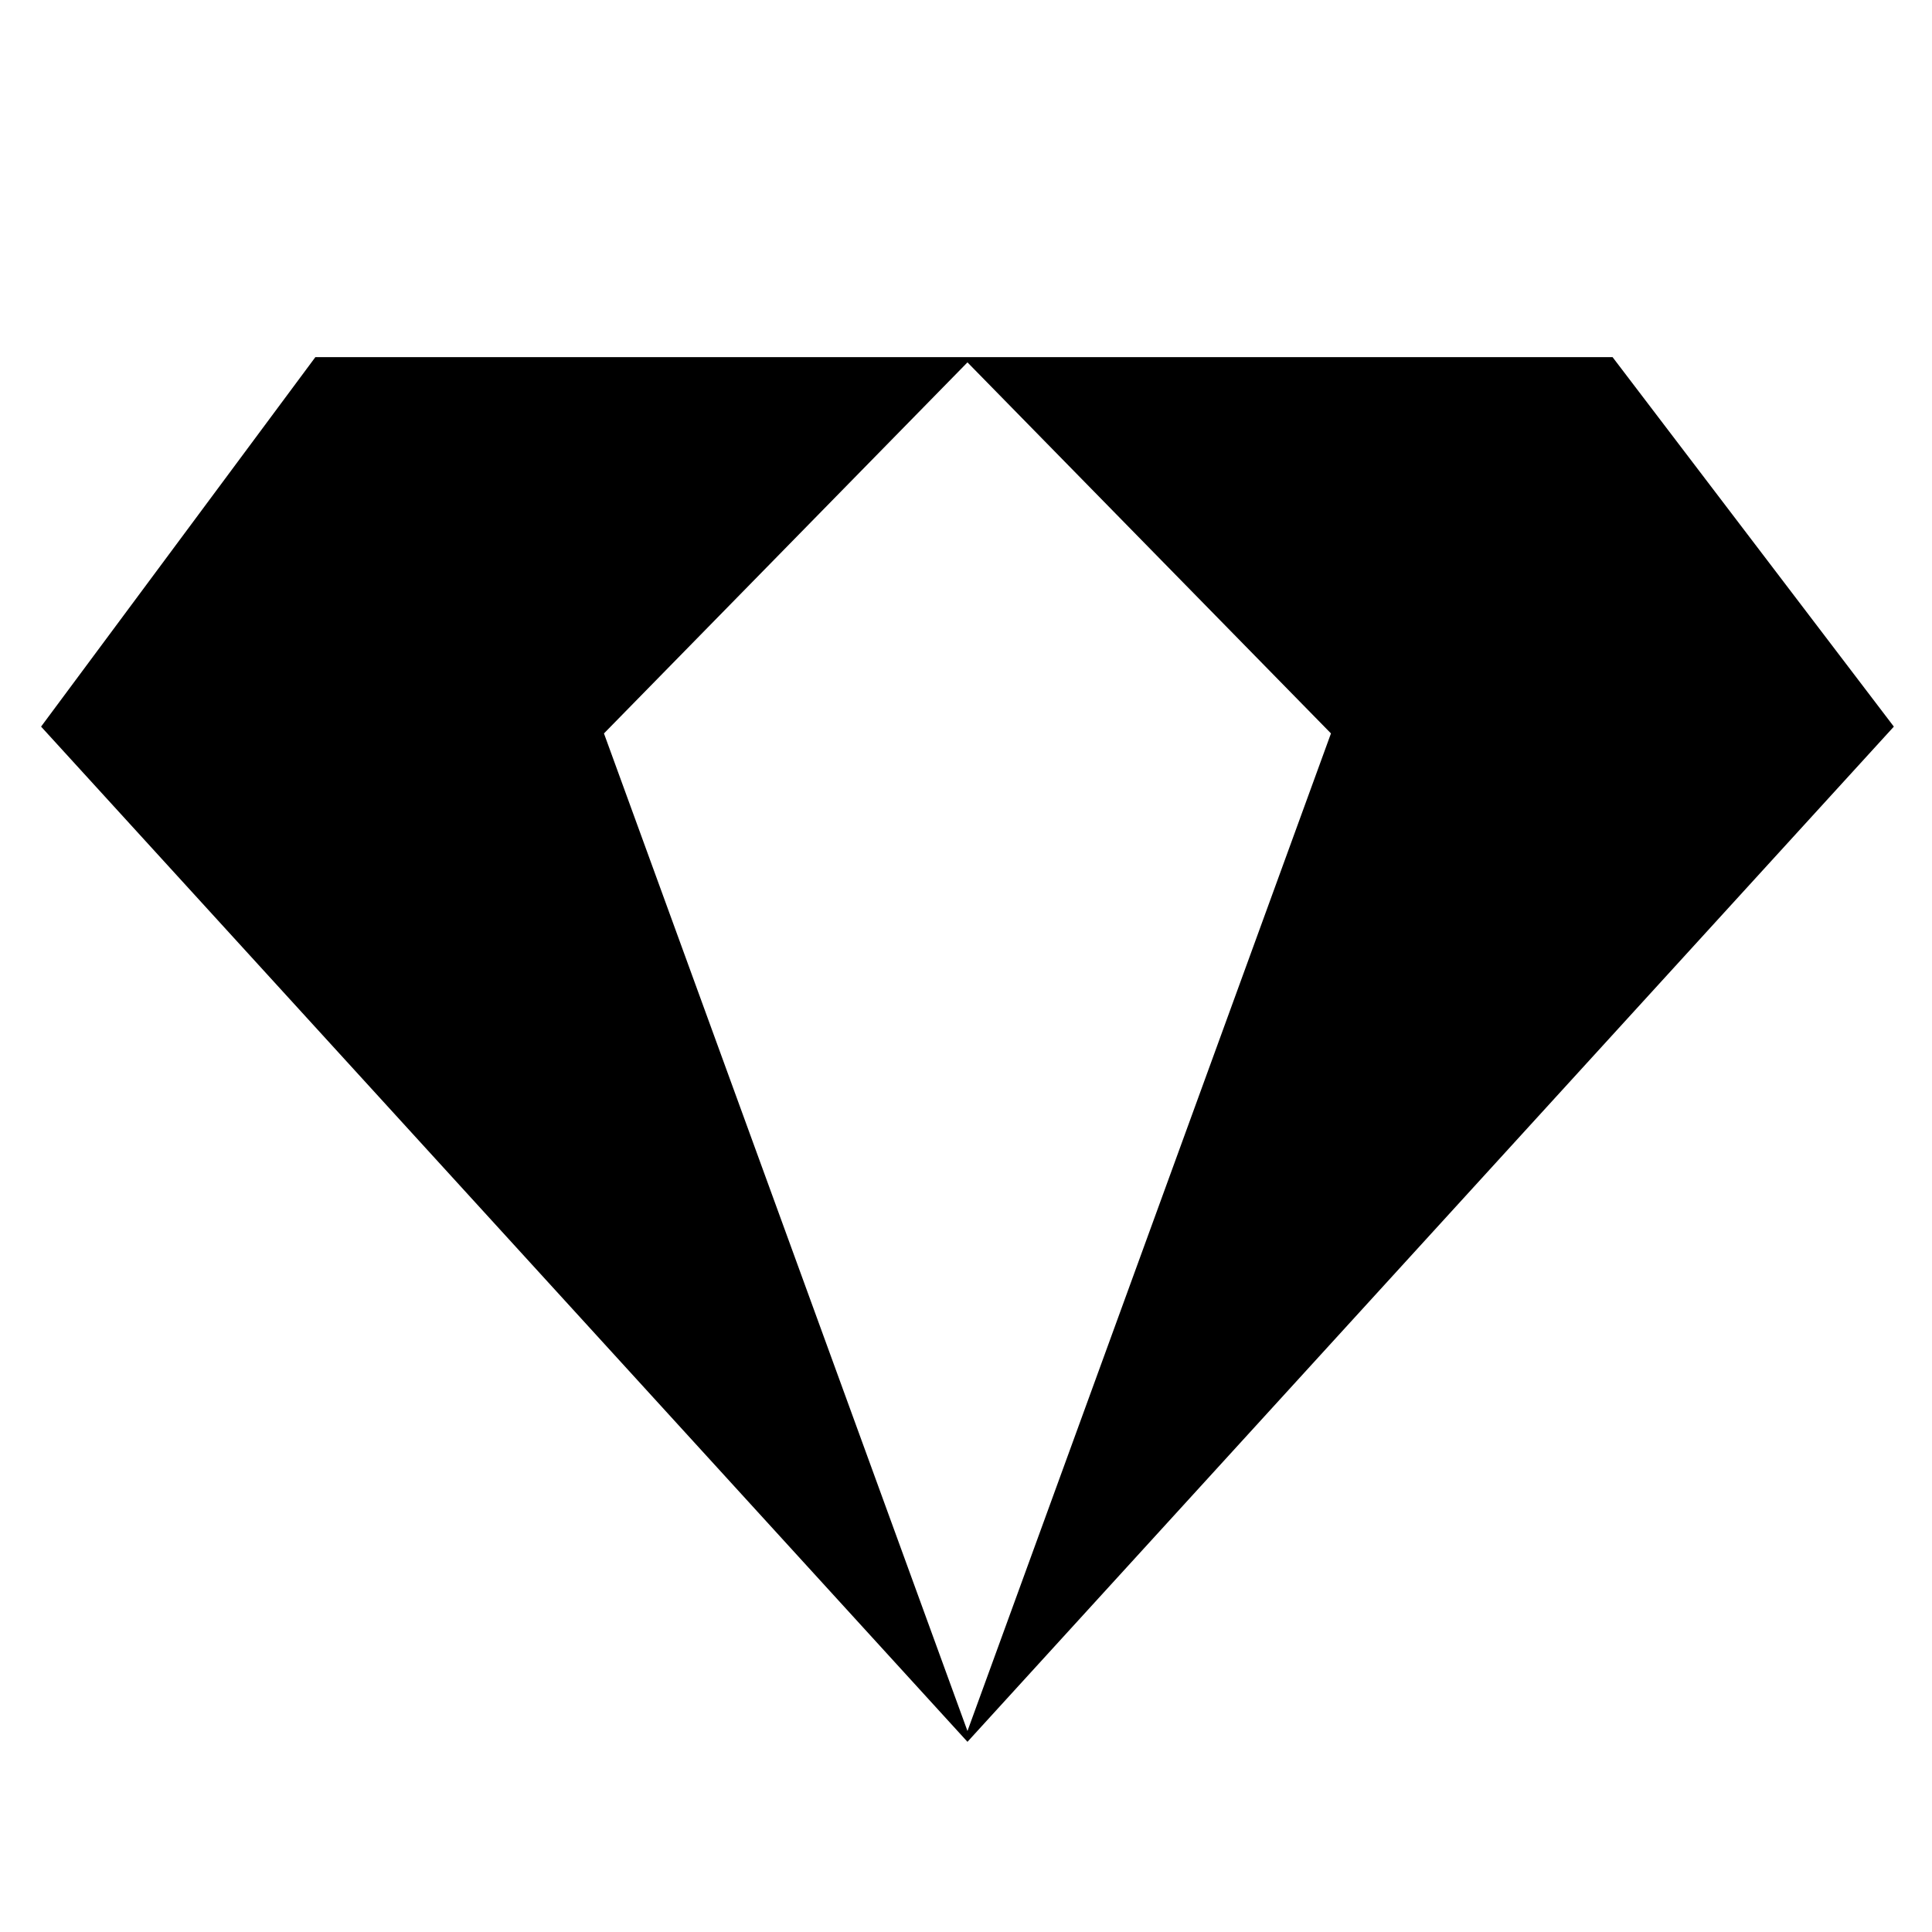
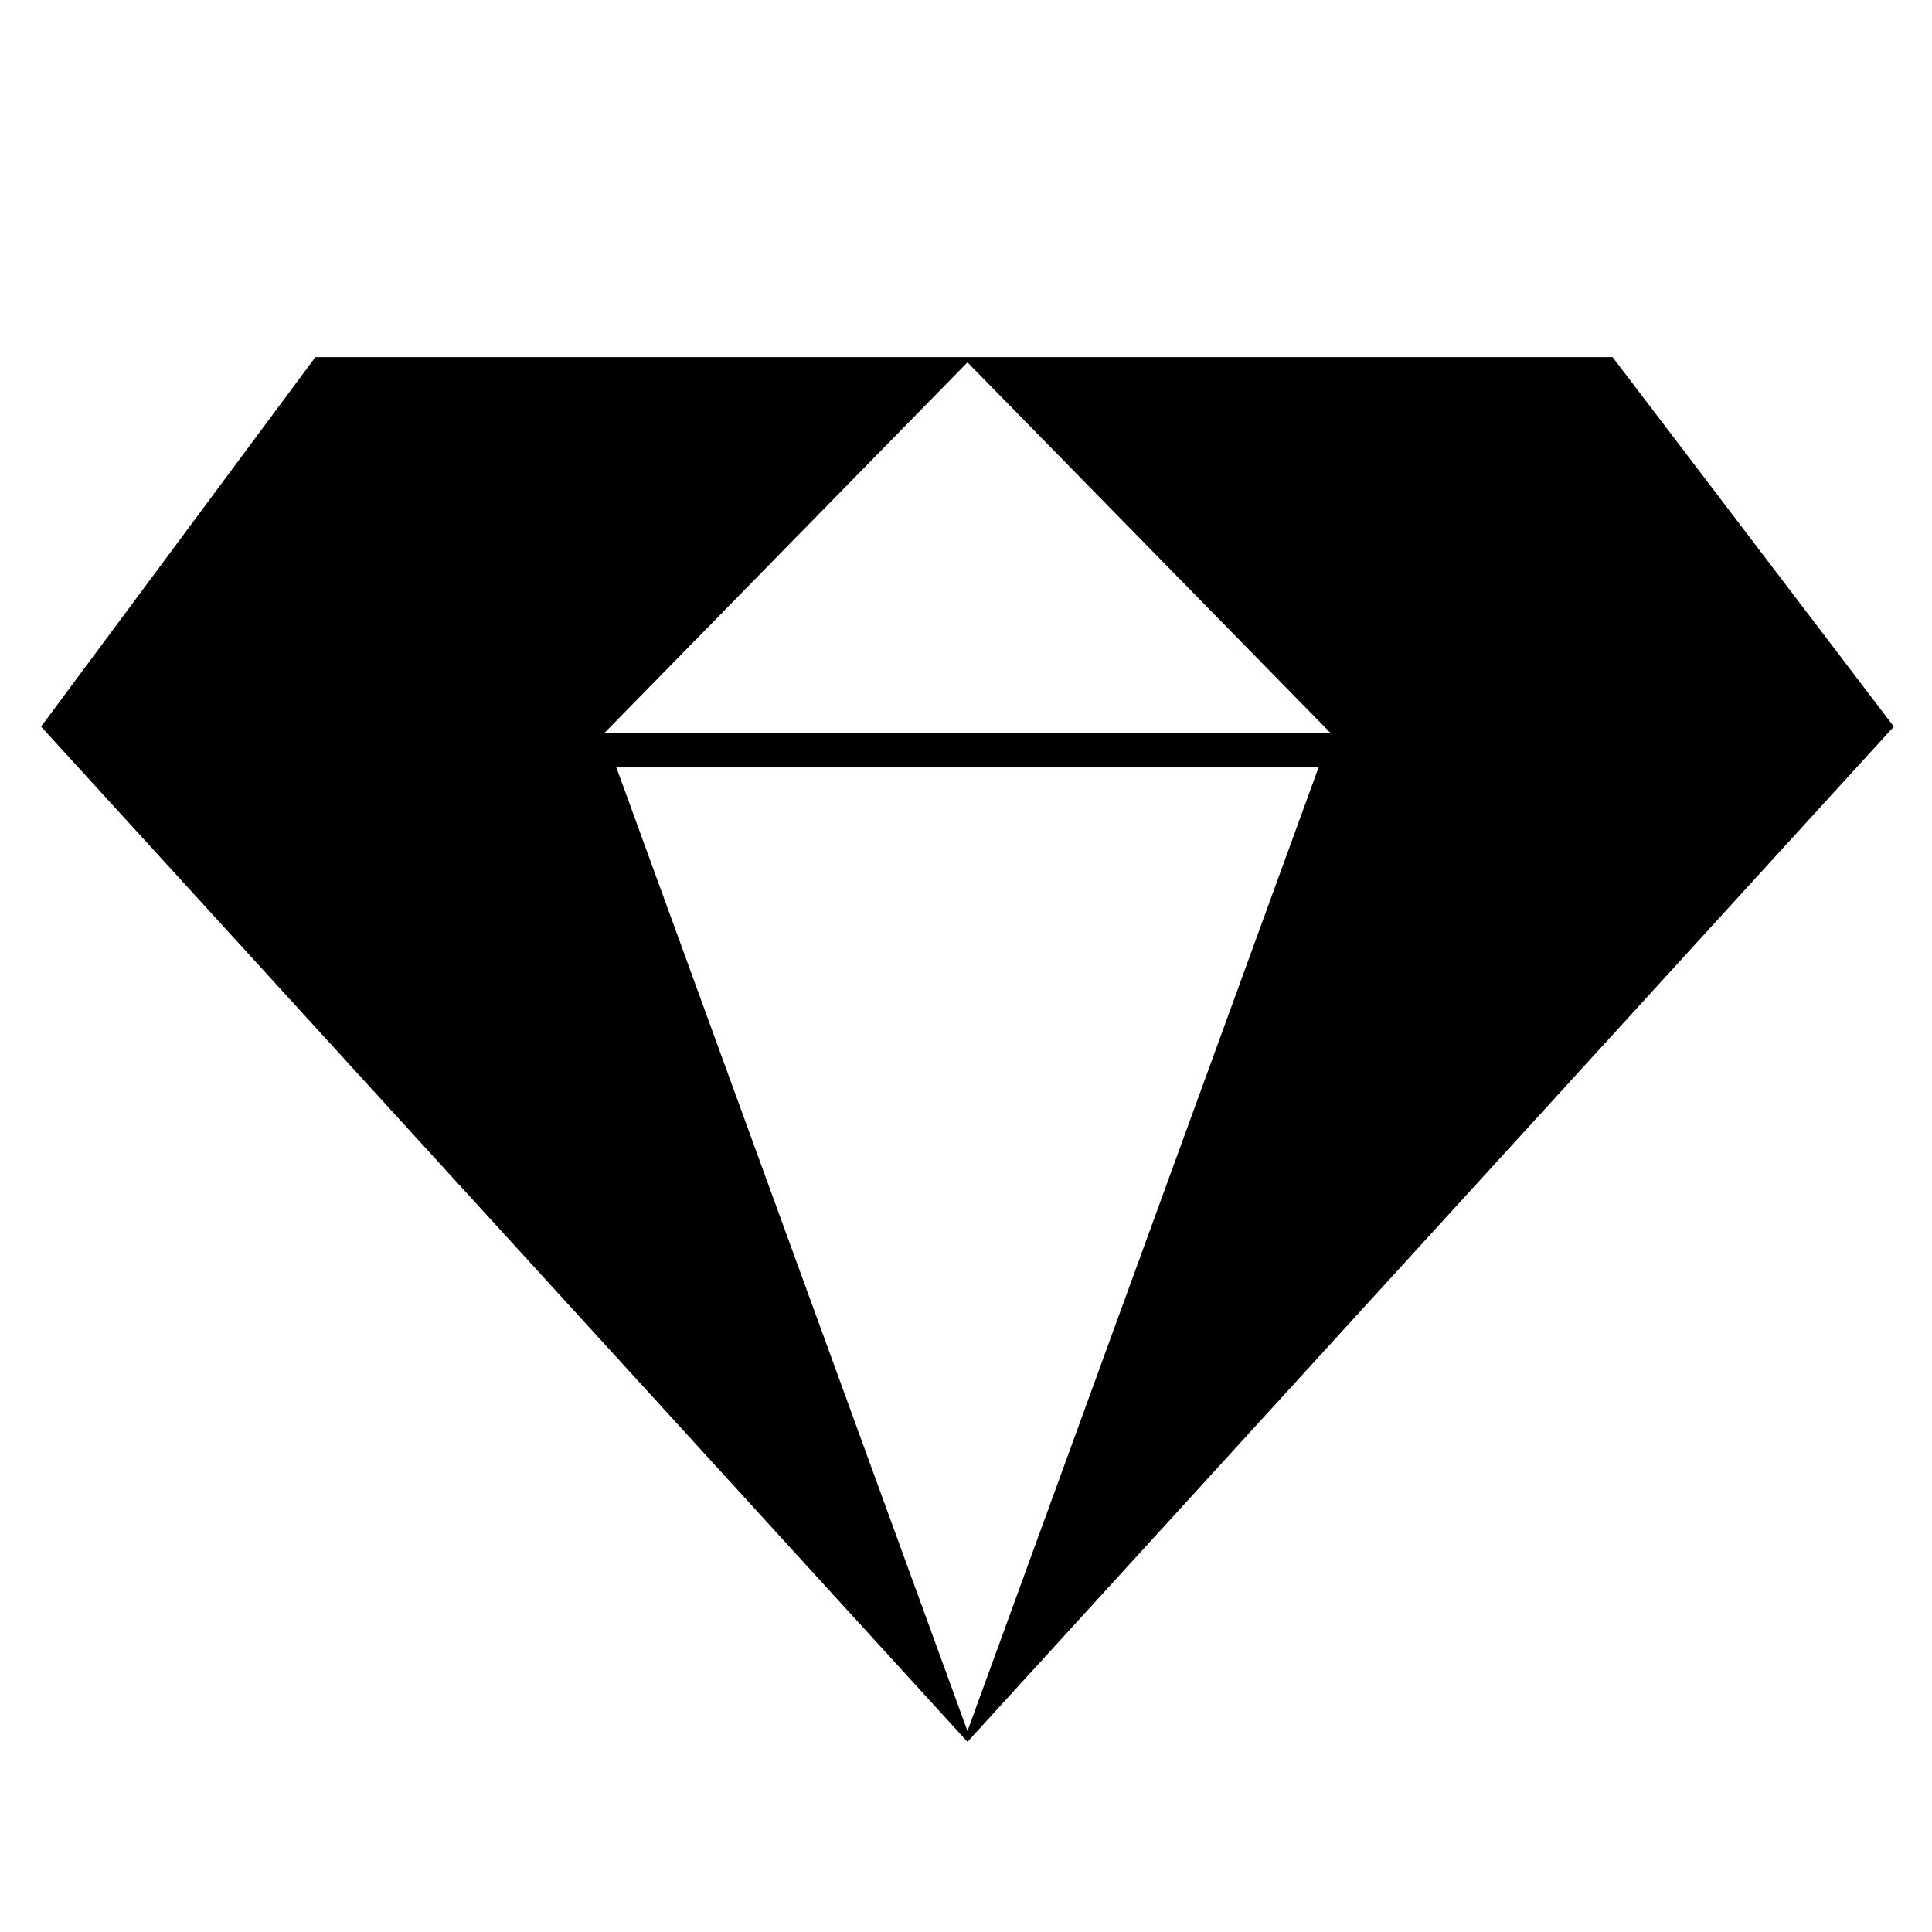
<svg xmlns="http://www.w3.org/2000/svg" version="1.1" x="0px" y="0px" viewBox="0 0 613 613" enable-background="new 0 0 613 613" xml:space="preserve" fill="currentColor">
  <path d="M511.644,113.308h-0.002H100.067L13.035,230.546l293.93,322.113l293.93-322.113L511.644,113.308z M306.966,549.229L191.63,232.705l115.335-117.728L422.3,232.705L306.966,549.229z" />
  <path d="M182.769,226.46L94.024,109.329" />
  <path d="M429.109,226.46l87.349-117.131" />
-   <rect x="182.769" y="232.493" width="246.34" />
+   <rect x="182.769" y="232.493" width="246.34" height="11" />
</svg>
